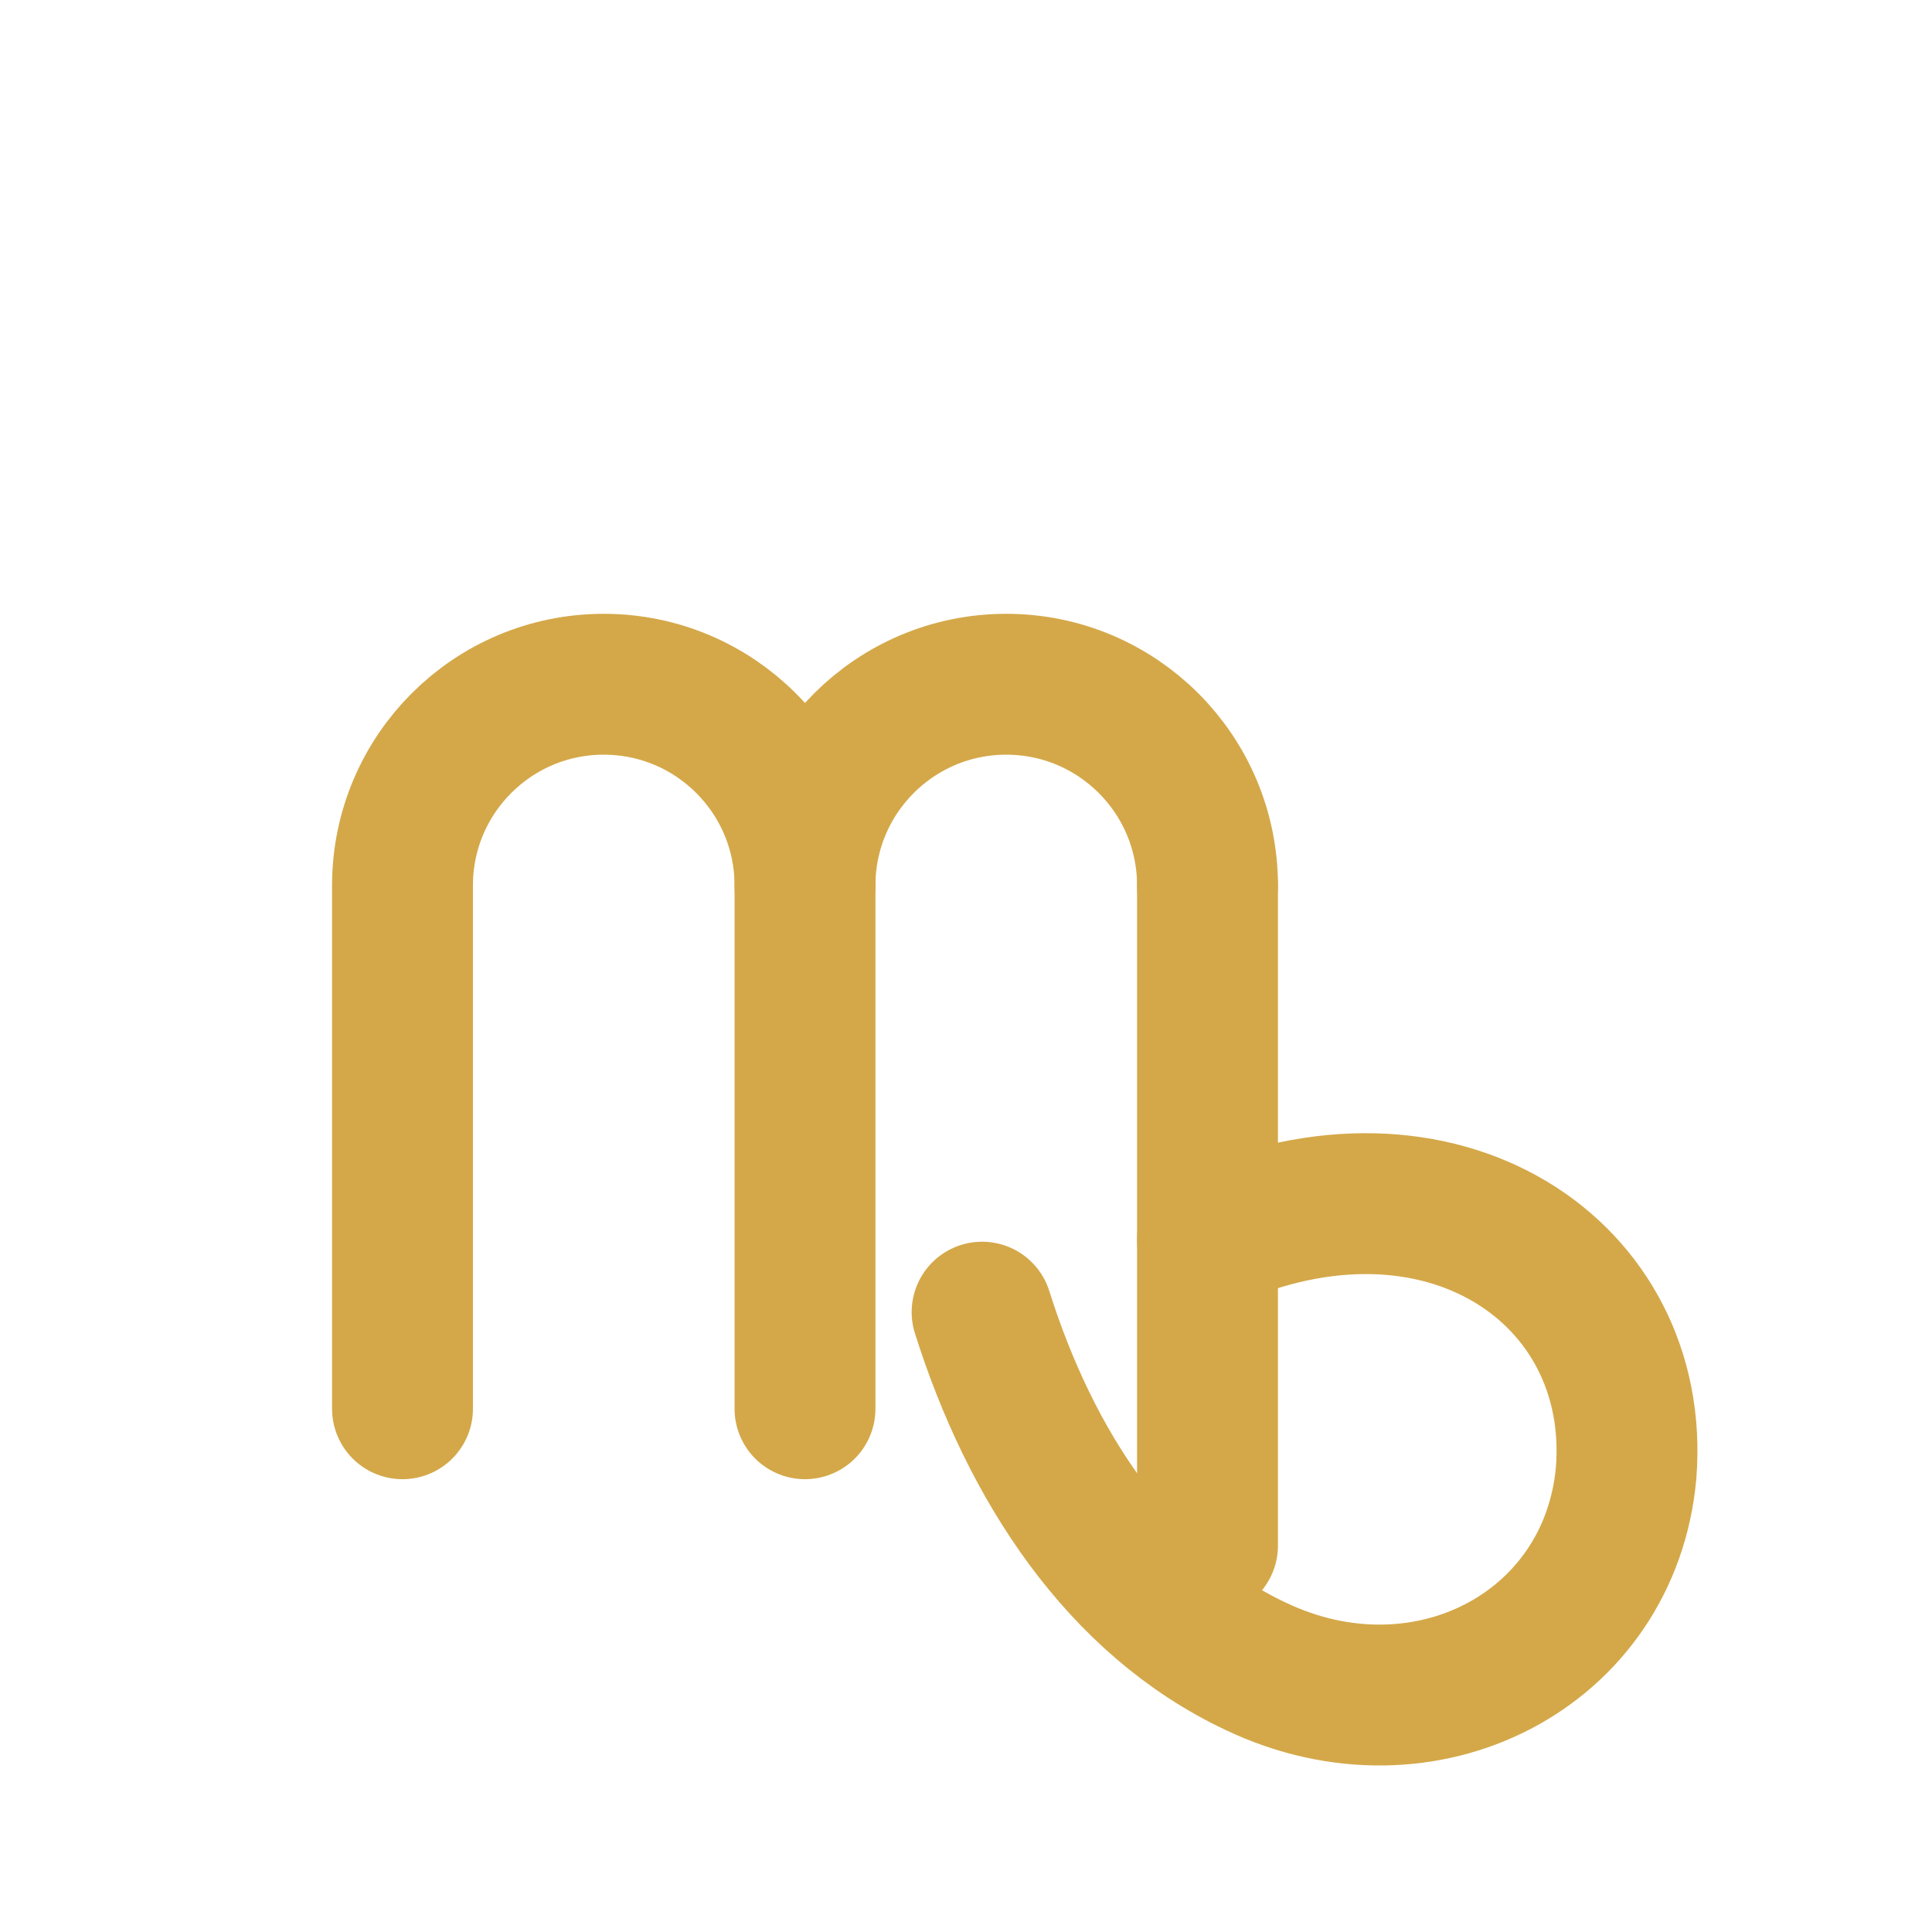
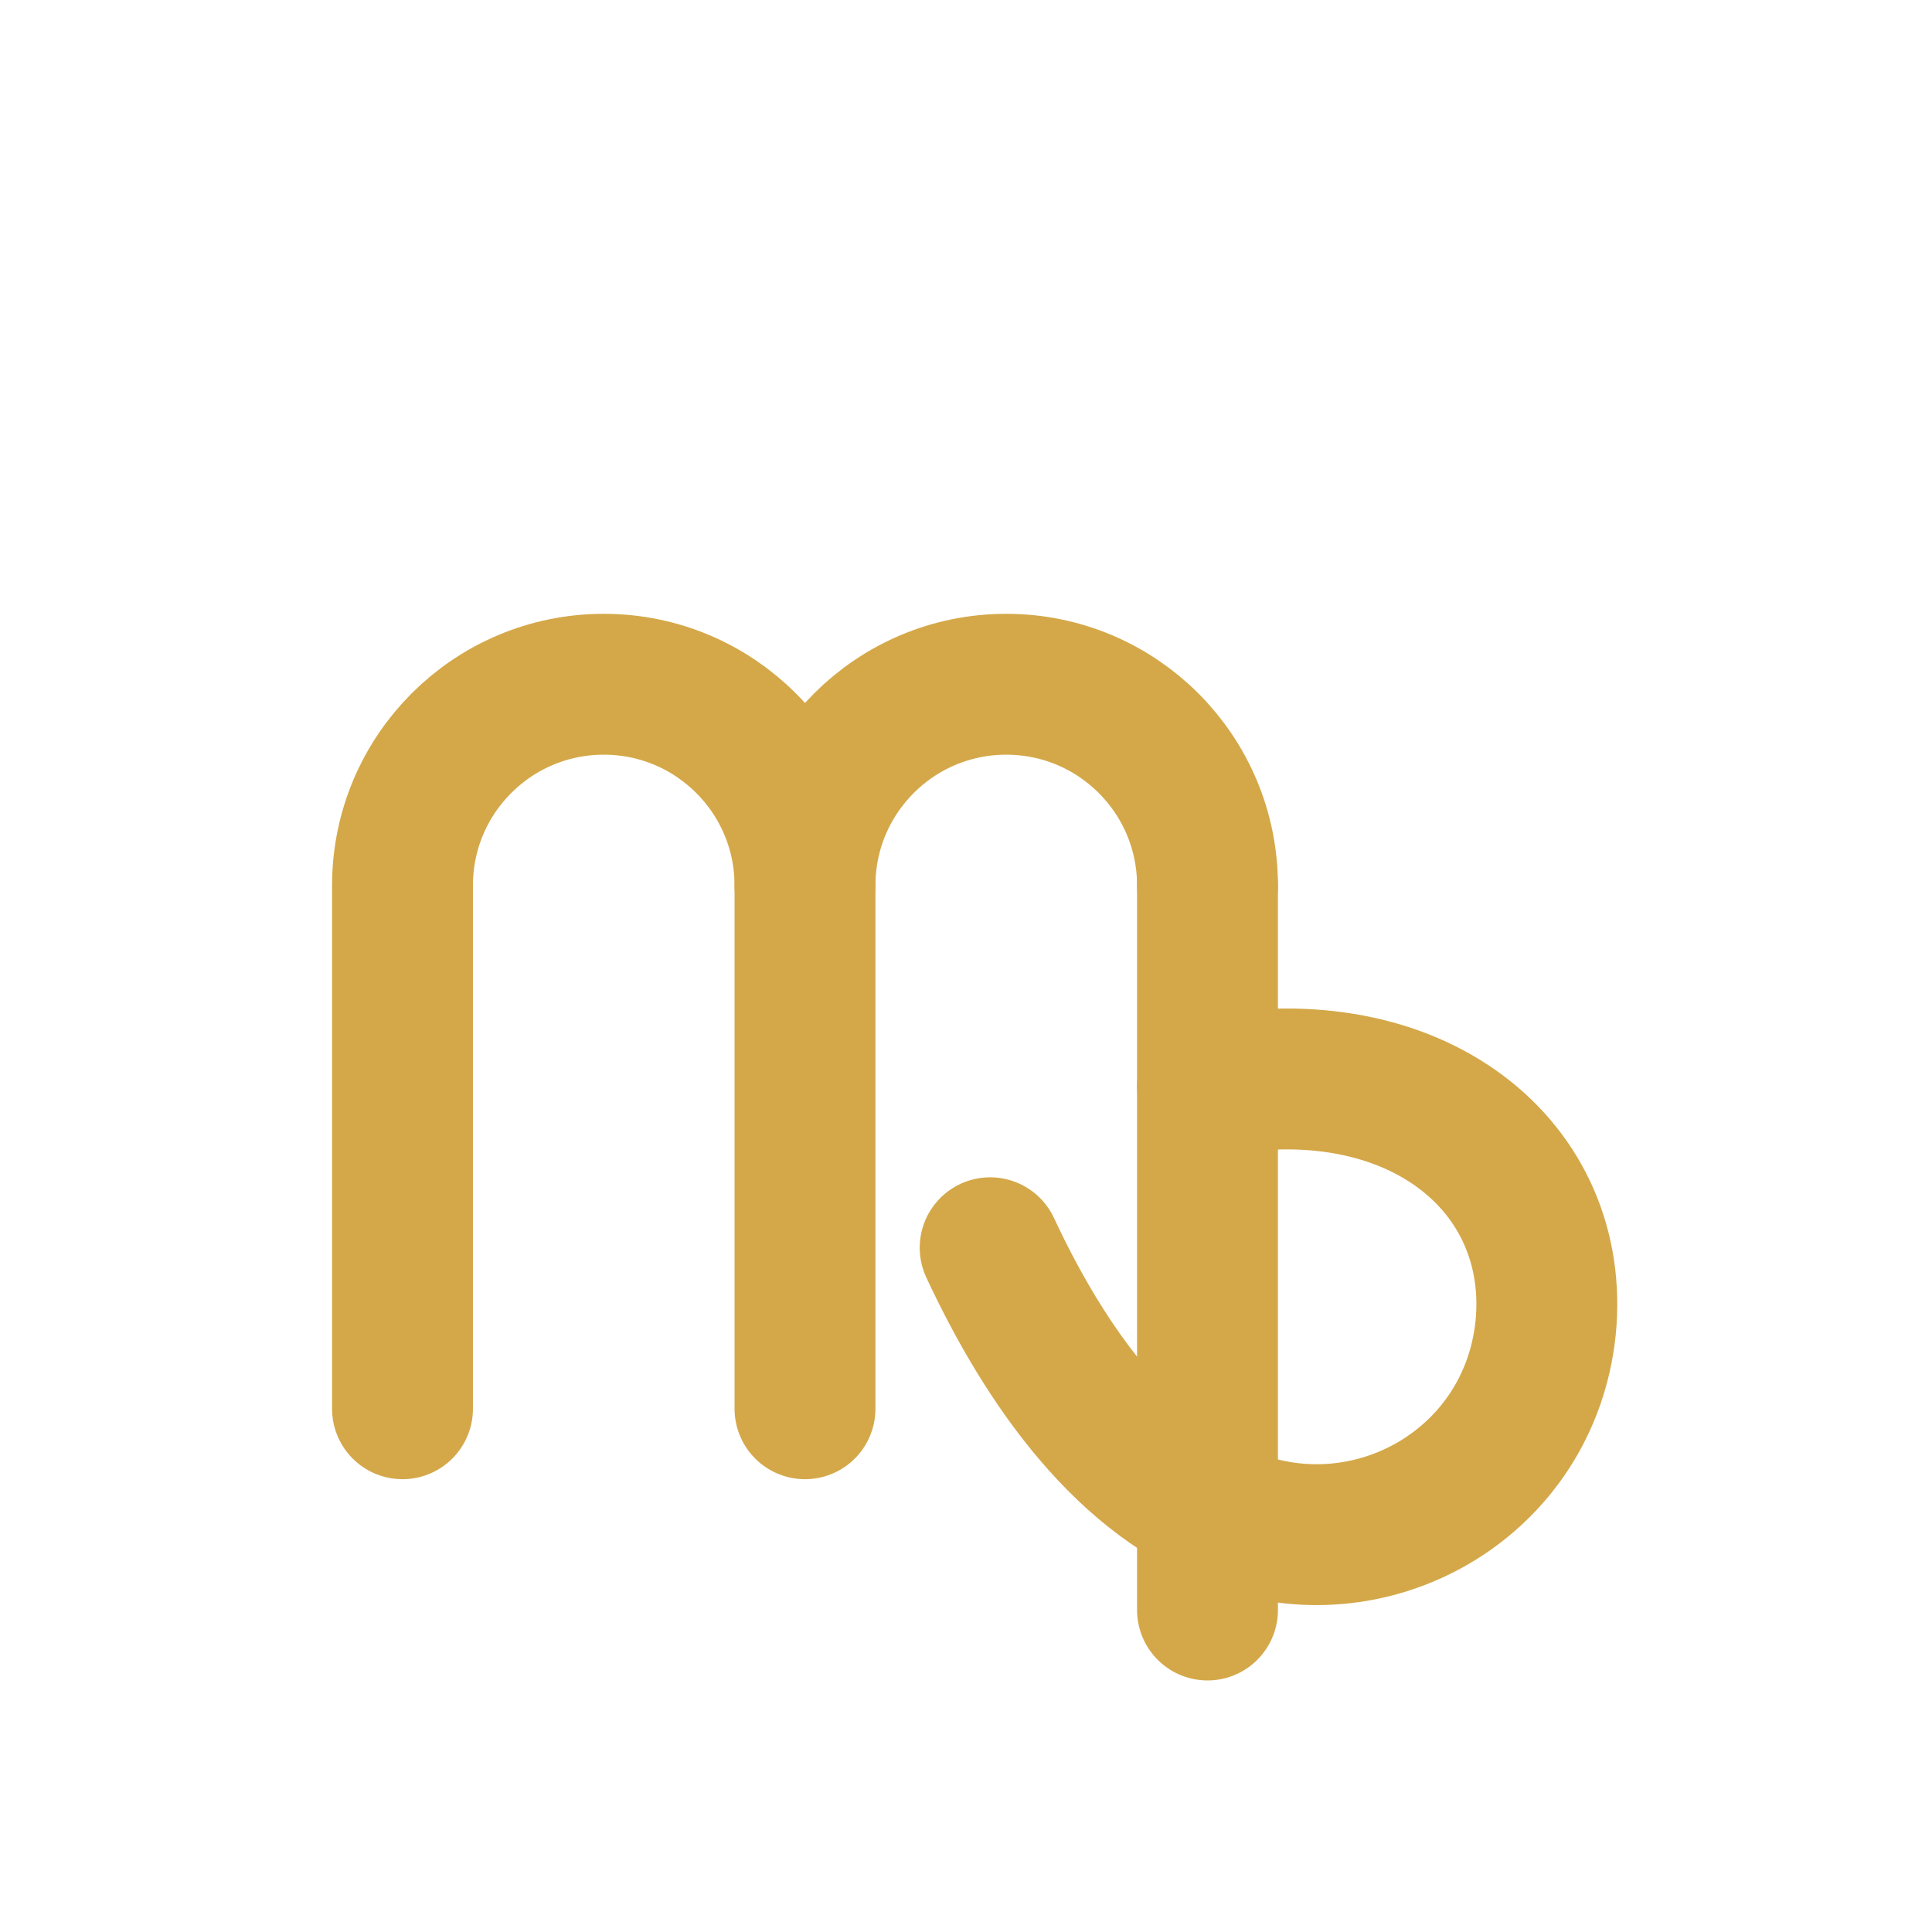
<svg xmlns="http://www.w3.org/2000/svg" viewBox="0 0 24 24" fill="none" stroke="#d4a849" stroke-width="1.75" stroke-linecap="round" stroke-linejoin="round">
  <path d="M5 17.5V11a2.5 2.5 0 0 1 5 0v6.5" />
  <path d="M10 11a2.5 2.5 0 0 1 5 0" />
-   <path d="M15 11v8.2" />
-   <path d="M15 15.4c2.9-1.3 5.4.4 5.2 2.9-.2 2.2-2.5 3.4-4.6 2.4-1.7-.8-2.8-2.5-3.4-4.4" />
+   <path d="M15 11v9" />
+   <path d="M15 13.5c2.6-.5 4.4 1 4.2 3-.2 1.9-2.1 3-3.8 2.4-1.4-.5-2.4-1.9-3.1-3.4" />
</svg>
